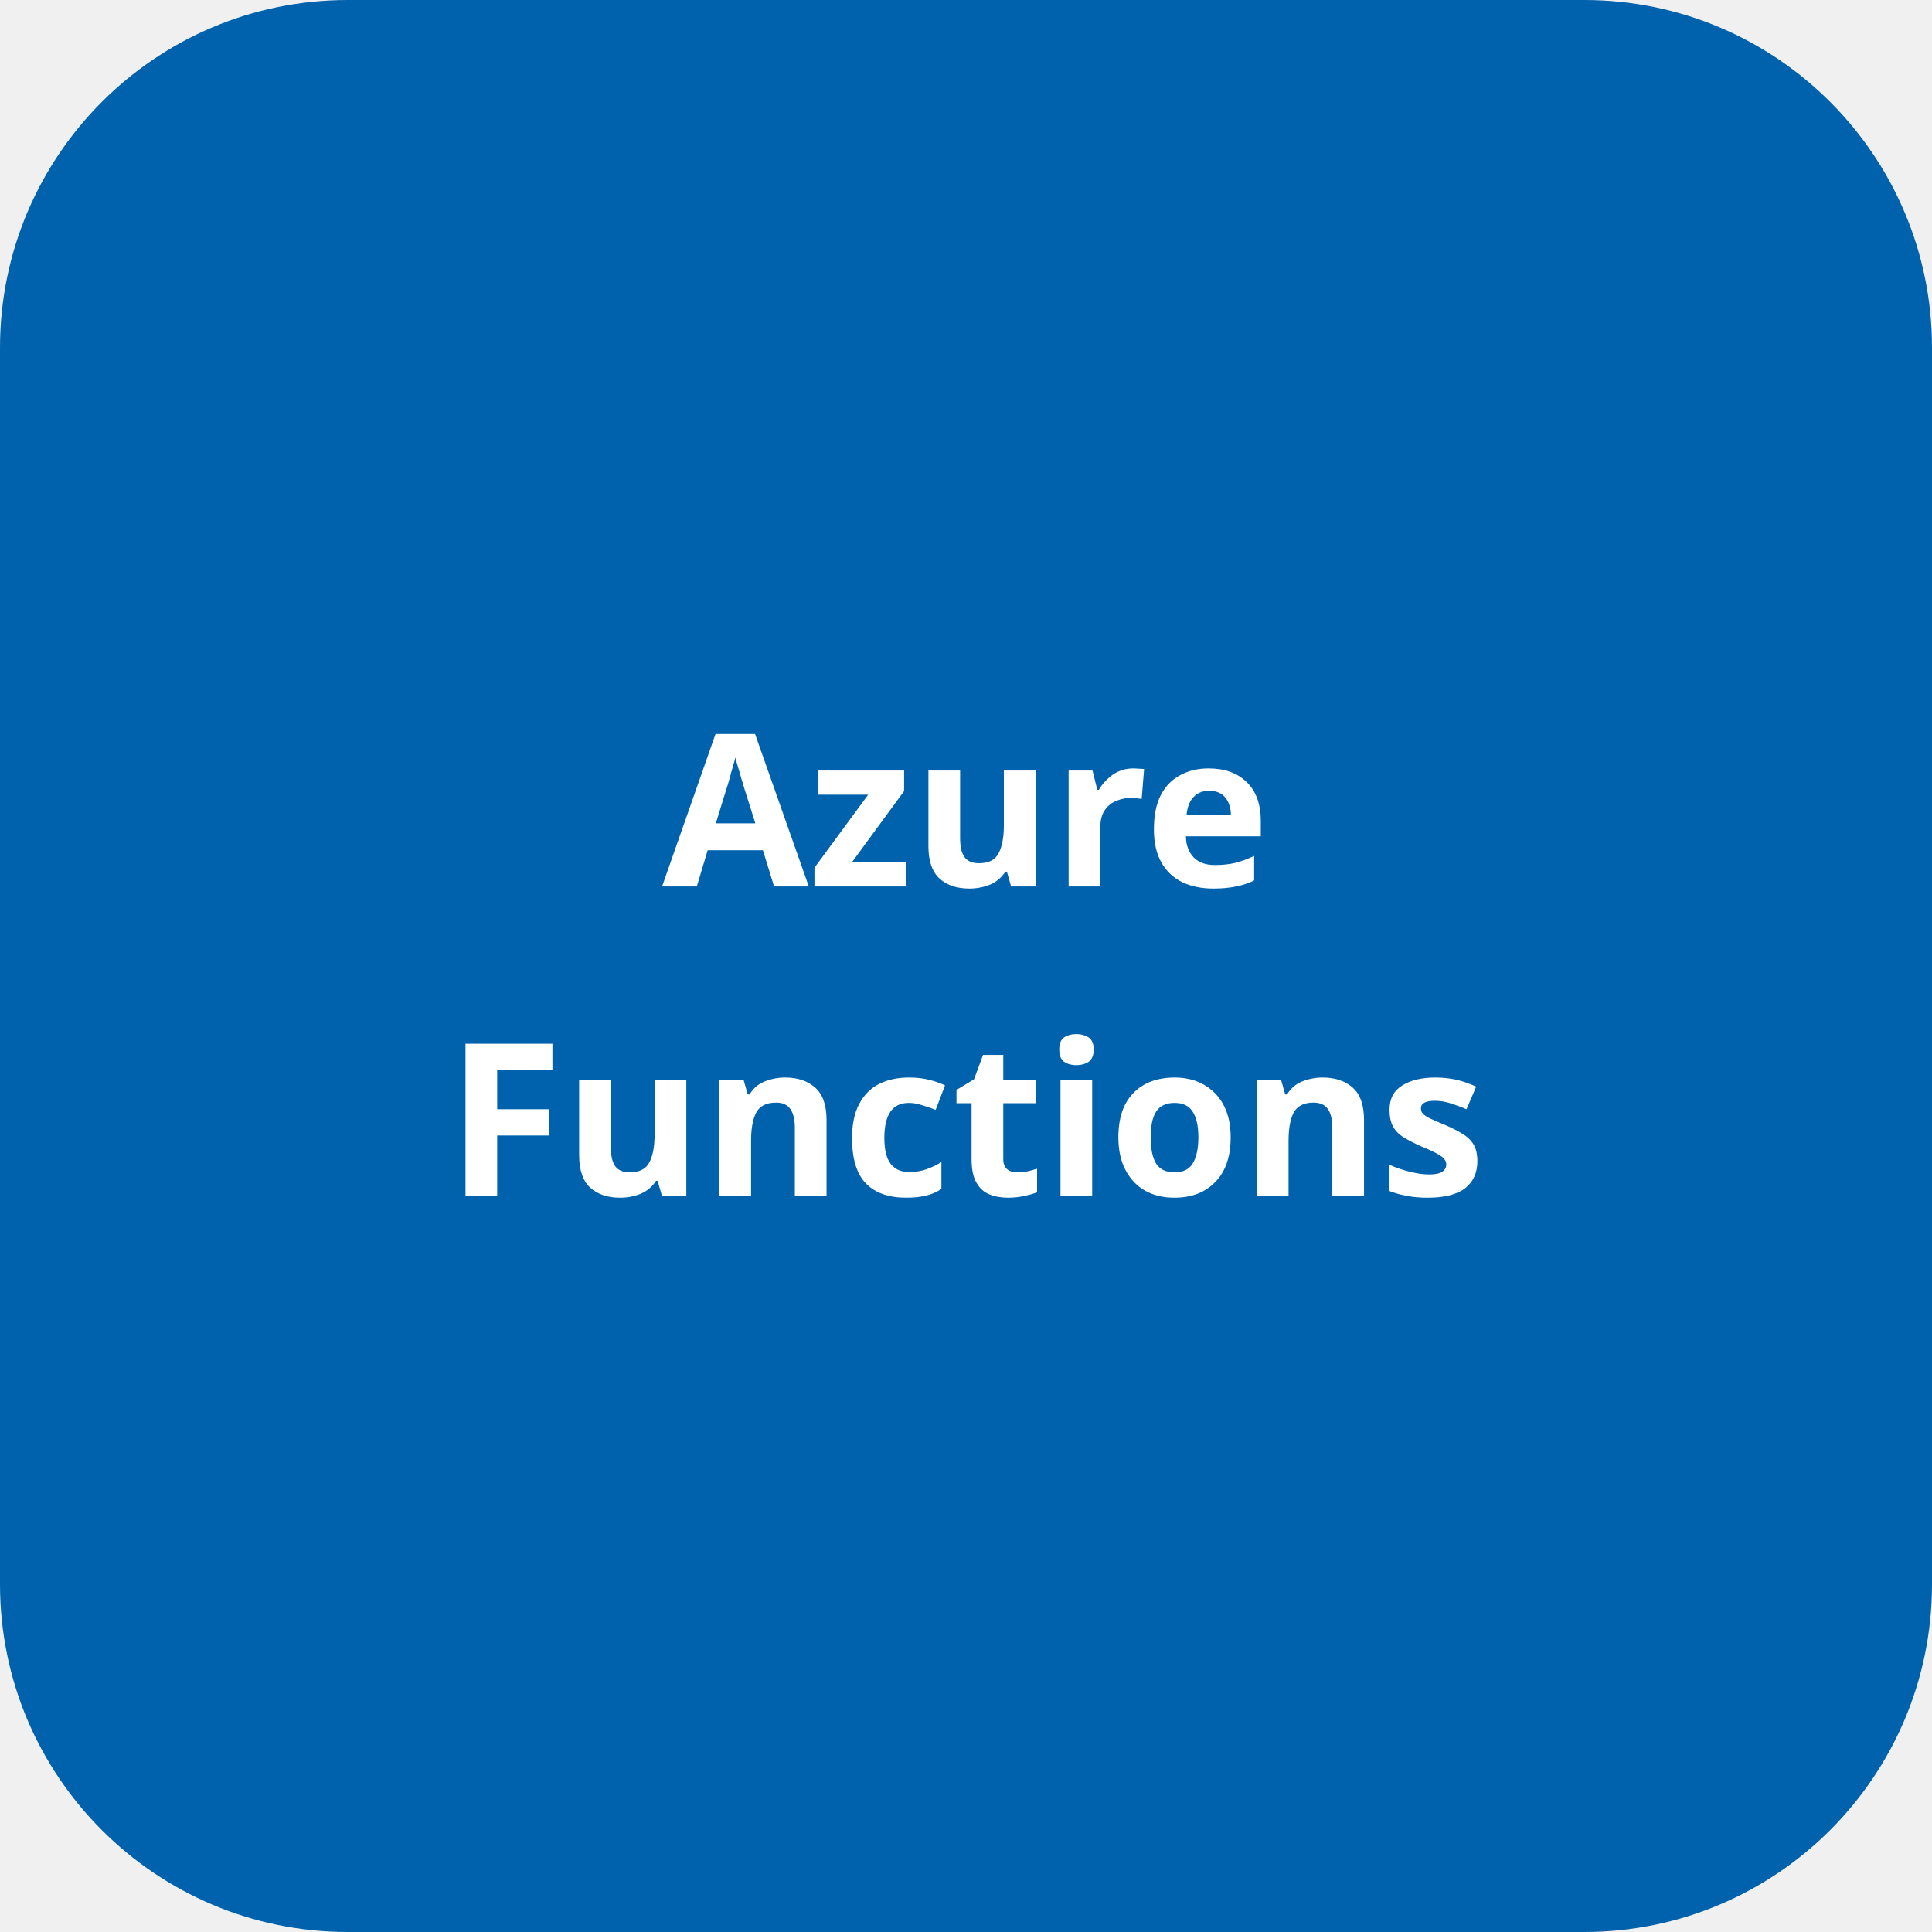
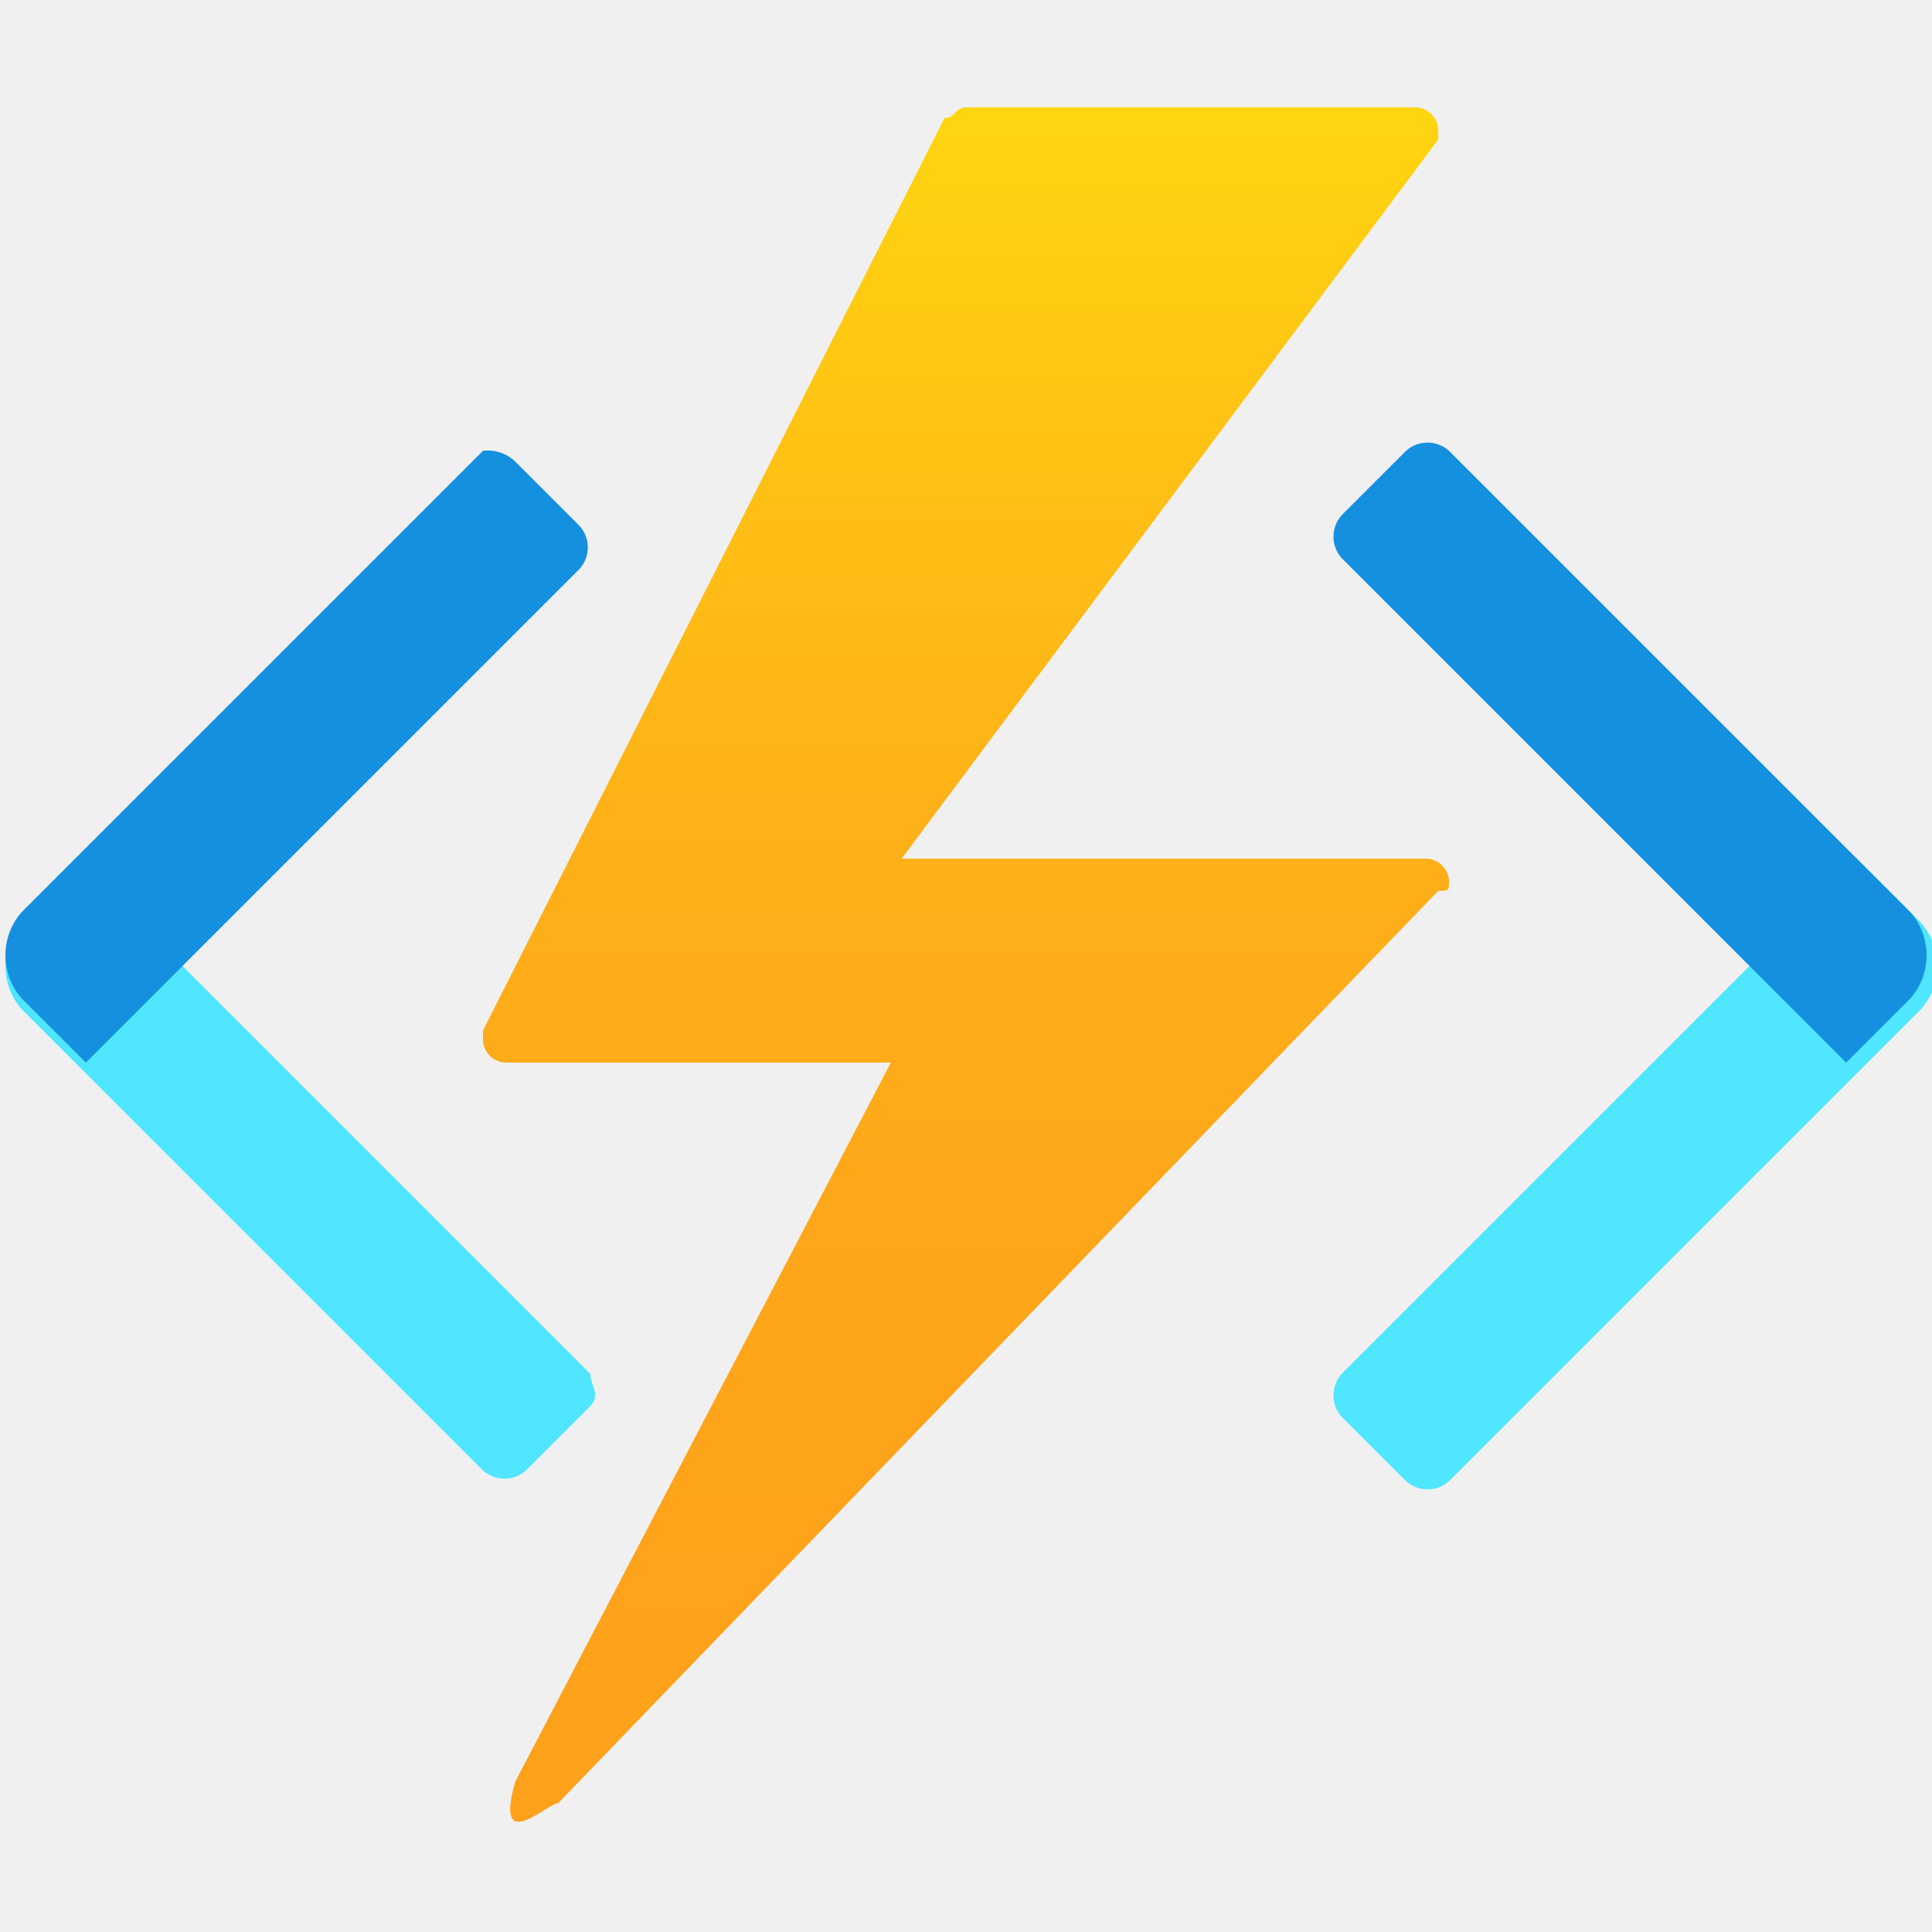
- <svg xmlns="http://www.w3.org/2000/svg" viewBox="0 0 100 100">
-   <rect width="100" height="100" rx="18" ry="18" fill="#0062AD" />
-   <text x="50" y="42" dominant-baseline="middle" text-anchor="middle" font-family="system-ui, sans-serif" font-weight="700" font-size="11" fill="white">Azure</text>
-   <text x="50" y="58" dominant-baseline="middle" text-anchor="middle" font-family="system-ui, sans-serif" font-weight="700" font-size="11" fill="white">Functions</text>
+ <svg xmlns="http://www.w3.org/2000/svg" data-slug-id="functions" viewBox="0 0 18 18">
+   <defs>
+     <linearGradient id="functions_fe5ed3b3-9c39-4295-8c7e-8b1e63bf12a9" x1="-64.1" y1="-140.7" x2="-64.1" y2="-156.2" gradientTransform="translate(83.11 161.61) scale(1.16 1.03)" gradientUnits="userSpaceOnUse">
+       <stop offset="0" stop-color="#fea11b" />
+       <stop offset="0.28" stop-color="#fea51a" />
+       <stop offset="0.55" stop-color="#feb018" />
+       <stop offset="0.8" stop-color="#ffc314" />
+       <stop offset="1" stop-color="#ffd70f" />
+     </linearGradient>
+   </defs>
+   <path d="M5.5,13.1l-.6.6a.3.3,0,0,1-.4,0L.2,9.4a.61.61,0,0,1,0-.8L.7,8h0l4.8,4.8c0,.1.1.2,0,.3Z" fill="#50e6ff" />
+   <path d="M4.8,4.3l.6.6a.3.3,0,0,1,0,.4L.8,9.9h0L.2,9.3a.61.61,0,0,1,0-.8h0L4.5,4.2A.37.37,0,0,1,4.8,4.3Z" fill="#1490df" />
+   <path d="M17.3,8l.6.6a.61.61,0,0,1,0,.8l-4.4,4.4a.3.3,0,0,1-.4,0h0l-.6-.6a.3.3,0,0,1,0-.4h0Z" fill="#50e6ff" />
+   <path d="M17.8,9.3l-.6.6h0L12.5,5.2a.3.3,0,0,1,0-.4h0l.6-.6a.3.3,0,0,1,.4,0h0l4.3,4.3A.61.61,0,0,1,17.8,9.3Z" fill="#1490df" />
+   <path d="M8.3,9.9H4.7a.22.22,0,0,1-.2-.2V9.6L8.8,1.1c.1,0,.1-.1.2-.1h4.2a.22.22,0,0,1,.2.2v.1L8.4,8h4.9a.22.22,0,0,1,.2.2c0,.1,0,.1-.1.1h0L5.2,16.8c-.1,0-.6.5-.4-.2h0Z" fill="url(#functions_fe5ed3b3-9c39-4295-8c7e-8b1e63bf12a9)" />
</svg>
